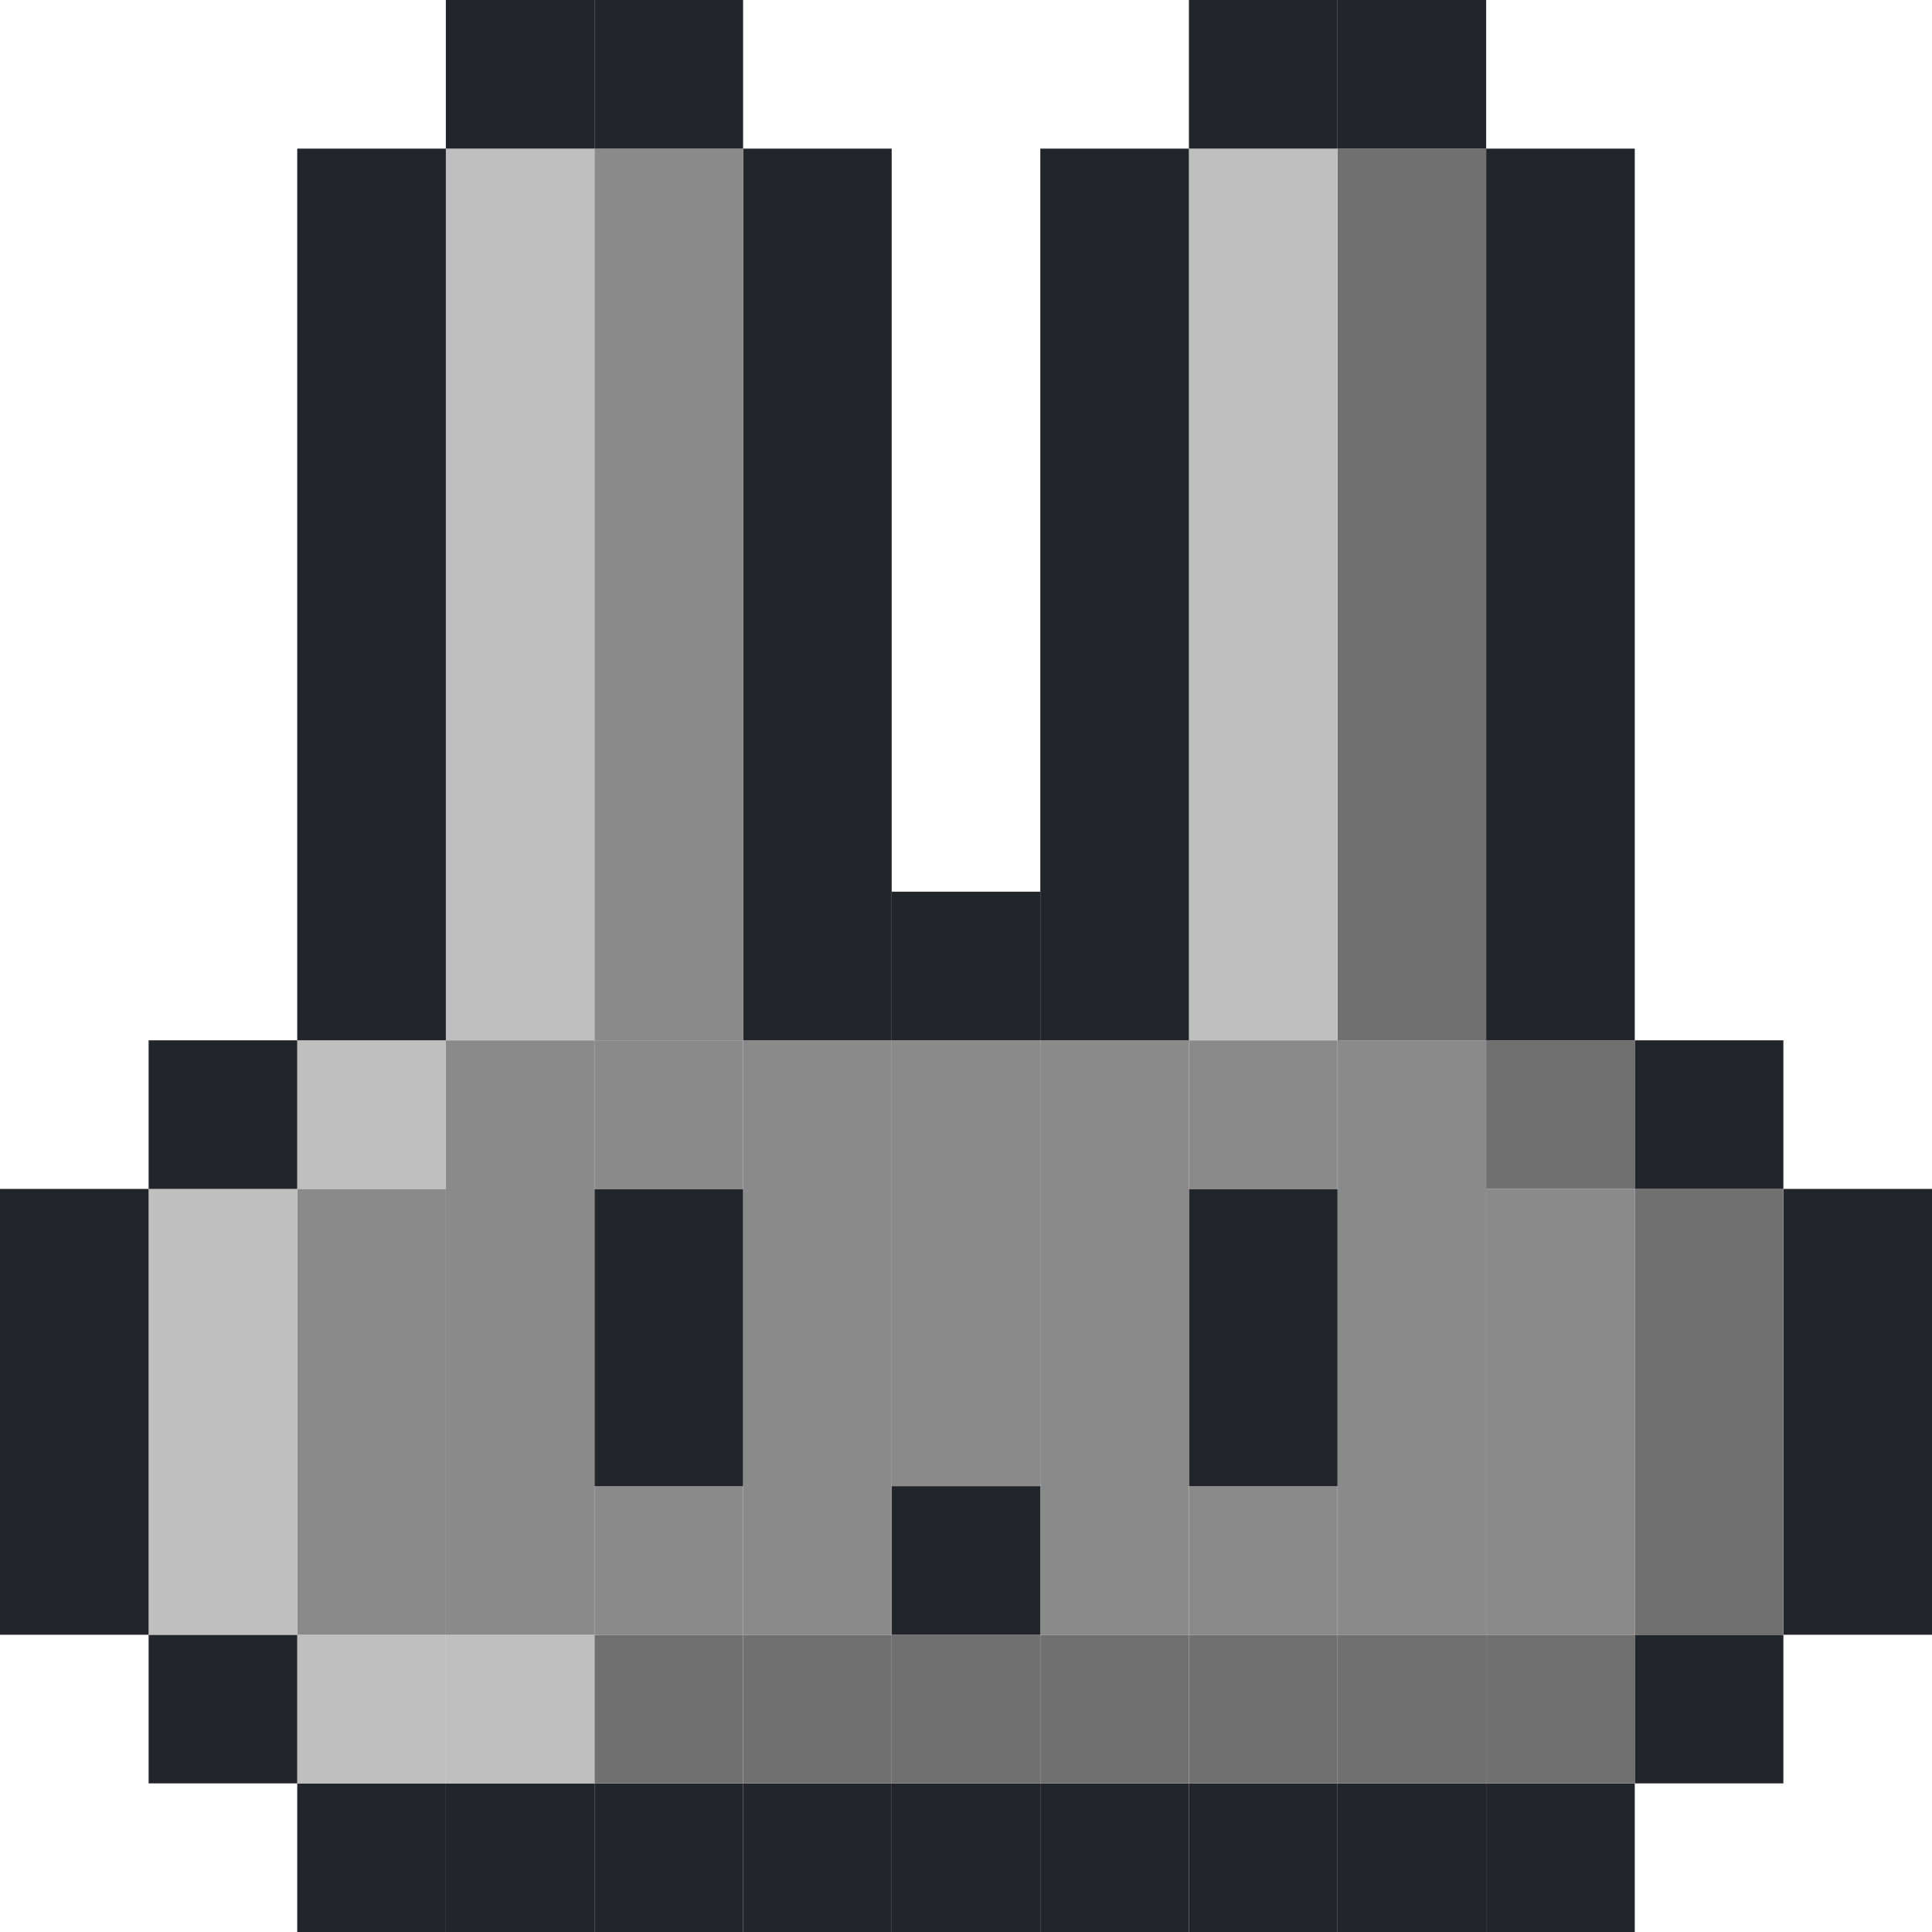
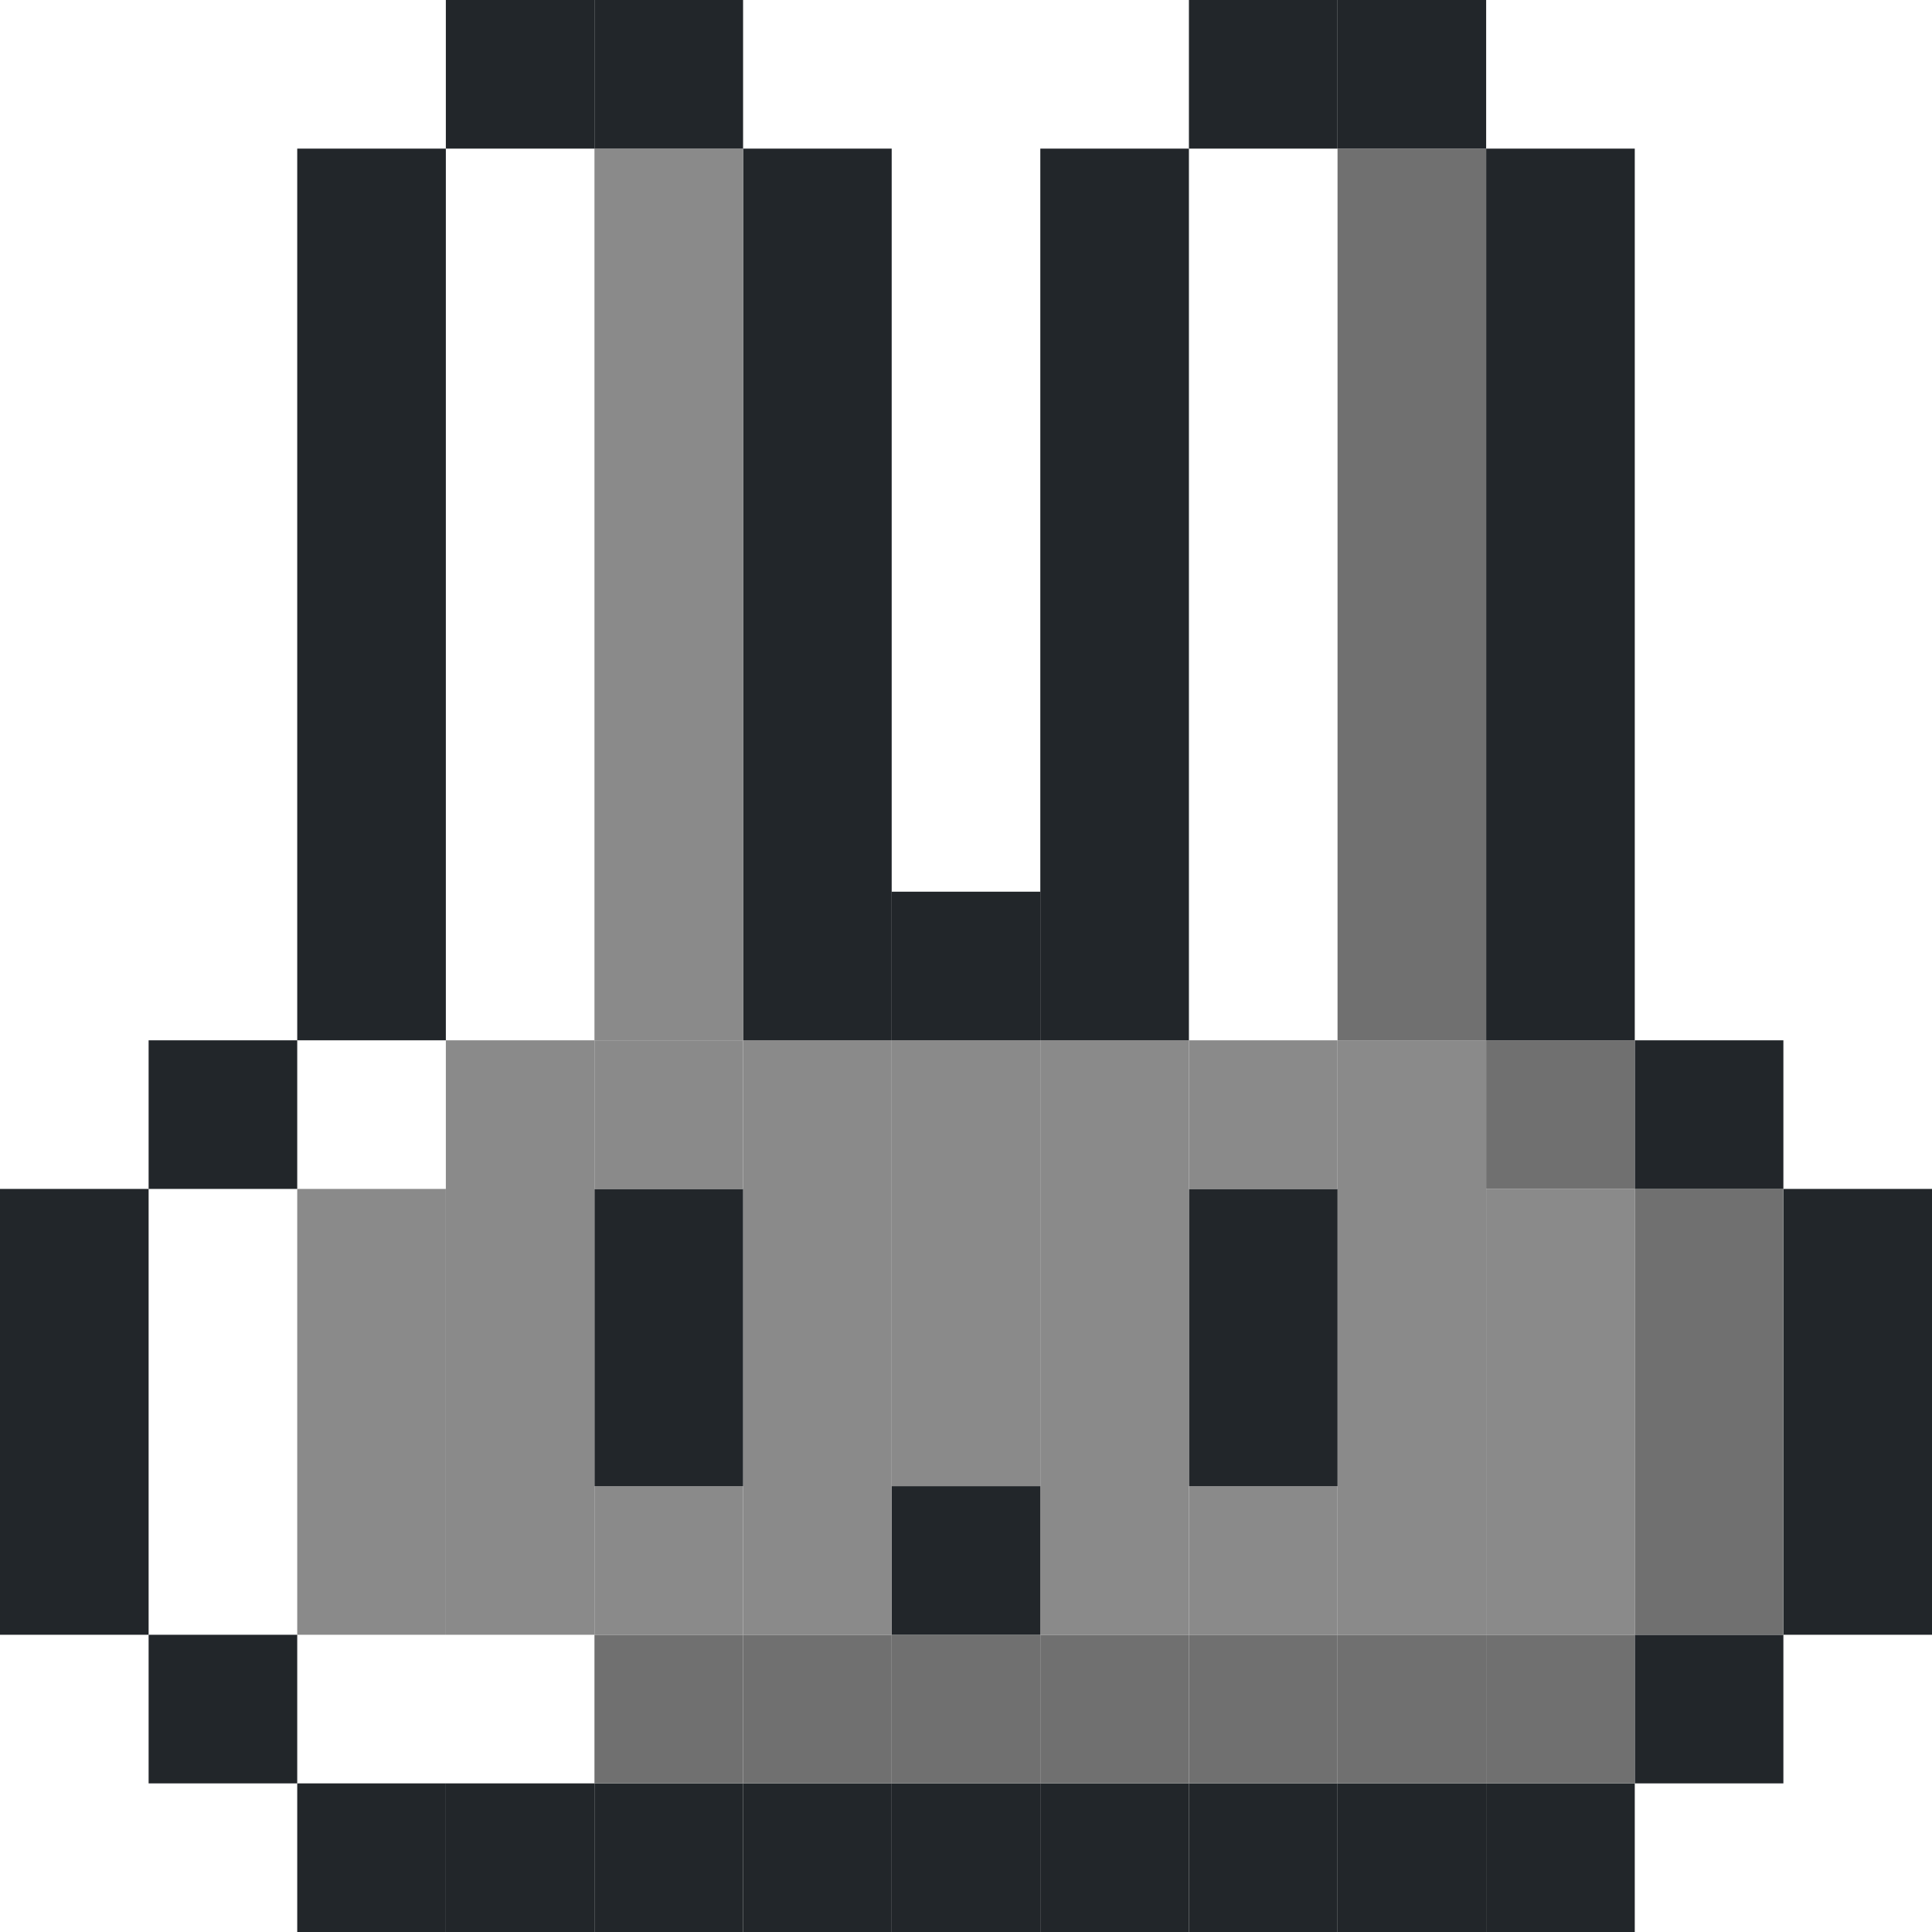
<svg xmlns="http://www.w3.org/2000/svg" t="1727599558347" class="icon" viewBox="0 0 1024 1024" version="1.1" p-id="82887" width="256" height="256">
  <path d="M945.231 787.692h78.769v78.769h-78.769zM945.231 708.923h78.769v78.769h-78.769zM945.231 630.154h78.769v78.769h-78.769zM866.462 866.462h78.769v78.769h-78.769z" fill="#22262a" p-id="82888" />
  <path d="M866.462 787.692h78.769v78.769h-78.769zM866.462 708.923h78.769v78.769h-78.769zM866.462 630.154h78.769v78.769h-78.769z" fill="#707070" p-id="82889" />
  <path d="M866.462 551.385h78.769v78.769h-78.769zM787.692 945.231h78.769v78.769h-78.769z" fill="#22262a" p-id="82890" />
  <path d="M787.692 866.462h78.769v78.769h-78.769z" fill="#707070" p-id="82891" />
  <path d="M787.692 787.692h78.769v78.769h-78.769zM787.692 708.923h78.769v78.769h-78.769zM787.692 630.154h78.769v78.769h-78.769z" fill="#8a8a8a" p-id="82892" />
  <path d="M787.692 551.385h78.769v78.769h-78.769z" fill="#707070" p-id="82893" />
  <path d="M787.692 472.615h78.769v78.769h-78.769zM787.692 393.846h78.769v78.769h-78.769zM787.692 315.077h78.769v78.769h-78.769zM787.692 236.308h78.769v78.769h-78.769zM787.692 157.538h78.769v78.769h-78.769zM787.692 78.769h78.769v78.769h-78.769zM708.923 945.231h78.769v78.769h-78.769z" fill="#22262a" p-id="82894" />
  <path d="M708.923 866.462h78.769v78.769h-78.769z" fill="#707070" p-id="82895" />
  <path d="M708.923 787.692h78.769v78.769h-78.769zM708.923 708.923h78.769v78.769h-78.769zM708.923 630.154h78.769v78.769h-78.769zM708.923 551.385h78.769v78.769h-78.769z" fill="#8a8a8a" p-id="82896" />
  <path d="M708.923 472.615h78.769v78.769h-78.769zM708.923 393.846h78.769v78.769h-78.769zM708.923 315.077h78.769v78.769h-78.769zM708.923 236.308h78.769v78.769h-78.769zM708.923 157.538h78.769v78.769h-78.769zM708.923 78.769h78.769v78.769h-78.769z" fill="#707070" p-id="82897" />
  <path d="M708.923 0h78.769v78.769h-78.769zM630.154 945.231h78.769v78.769h-78.769z" fill="#22262a" p-id="82898" />
  <path d="M630.154 866.462h78.769v78.769h-78.769z" fill="#707070" p-id="82899" />
  <path d="M630.154 787.692h78.769v78.769h-78.769z" fill="#8a8a8a" p-id="82900" />
  <path d="M630.154 708.923h78.769v78.769h-78.769zM630.154 630.154h78.769v78.769h-78.769z" fill="#22262a" p-id="82901" />
  <path d="M630.154 551.385h78.769v78.769h-78.769z" fill="#8a8a8a" p-id="82902" />
-   <path d="M630.154 472.615h78.769v78.769h-78.769zM630.154 393.846h78.769v78.769h-78.769zM630.154 315.077h78.769v78.769h-78.769zM630.154 236.308h78.769v78.769h-78.769zM630.154 157.538h78.769v78.769h-78.769zM630.154 78.769h78.769v78.769h-78.769z" fill="#bfbfbf" p-id="82903" />
+   <path d="M630.154 472.615h78.769v78.769h-78.769zM630.154 393.846h78.769v78.769h-78.769zM630.154 315.077h78.769v78.769h-78.769zM630.154 236.308h78.769v78.769h-78.769zM630.154 157.538h78.769v78.769h-78.769zM630.154 78.769h78.769v78.769h-78.769z" fill="transparent" p-id="82903" />
  <path d="M630.154 0h78.769v78.769h-78.769zM551.385 945.231h78.769v78.769h-78.769z" fill="#22262a" p-id="82904" />
  <path d="M551.385 866.462h78.769v78.769h-78.769z" fill="#707070" p-id="82905" />
  <path d="M551.385 787.692h78.769v78.769h-78.769zM551.385 708.923h78.769v78.769h-78.769zM551.385 630.154h78.769v78.769h-78.769zM551.385 551.385h78.769v78.769h-78.769z" fill="#8a8a8a" p-id="82906" />
  <path d="M551.385 472.615h78.769v78.769h-78.769zM551.385 393.846h78.769v78.769h-78.769zM551.385 315.077h78.769v78.769h-78.769zM551.385 236.308h78.769v78.769h-78.769zM551.385 157.538h78.769v78.769h-78.769zM551.385 78.769h78.769v78.769h-78.769zM472.615 945.231h78.769v78.769h-78.769z" fill="#22262a" p-id="82907" />
  <path d="M472.615 866.462h78.769v78.769h-78.769z" fill="#707070" p-id="82908" />
  <path d="M472.615 787.692h78.769v78.769h-78.769z" fill="#22262a" p-id="82909" />
  <path d="M472.615 708.923h78.769v78.769h-78.769zM472.615 630.154h78.769v78.769h-78.769zM472.615 551.385h78.769v78.769h-78.769z" fill="#8a8a8a" p-id="82910" />
  <path d="M472.615 472.615h78.769v78.769h-78.769zM393.846 945.231h78.769v78.769h-78.769z" fill="#22262a" p-id="82911" />
  <path d="M393.846 866.462h78.769v78.769h-78.769z" fill="#707070" p-id="82912" />
  <path d="M393.846 787.692h78.769v78.769h-78.769zM393.846 708.923h78.769v78.769h-78.769zM393.846 630.154h78.769v78.769h-78.769zM393.846 551.385h78.769v78.769h-78.769z" fill="#8a8a8a" p-id="82913" />
  <path d="M393.846 472.615h78.769v78.769h-78.769zM393.846 393.846h78.769v78.769h-78.769zM393.846 315.077h78.769v78.769h-78.769zM393.846 236.308h78.769v78.769h-78.769zM393.846 157.538h78.769v78.769h-78.769zM393.846 78.769h78.769v78.769h-78.769zM315.077 945.231h78.769v78.769h-78.769z" fill="#22262a" p-id="82914" />
  <path d="M315.077 866.462h78.769v78.769h-78.769z" fill="#707070" p-id="82915" />
  <path d="M315.077 787.692h78.769v78.769h-78.769z" fill="#8a8a8a" p-id="82916" />
  <path d="M315.077 708.923h78.769v78.769h-78.769zM315.077 630.154h78.769v78.769h-78.769z" fill="#22262a" p-id="82917" />
  <path d="M315.077 551.385h78.769v78.769h-78.769z" fill="#8a8a8a" p-id="82918" />
  <path d="M315.077 472.615h78.769v78.769h-78.769zM315.077 393.846h78.769v78.769h-78.769zM315.077 315.077h78.769v78.769h-78.769zM315.077 236.308h78.769v78.769h-78.769zM315.077 157.538h78.769v78.769h-78.769zM315.077 78.769h78.769v78.769h-78.769z" fill="#8a8a8a" p-id="82919" />
  <path d="M315.077 0h78.769v78.769h-78.769zM236.308 945.231h78.769v78.769h-78.769z" fill="#22262a" p-id="82920" />
-   <path d="M236.308 866.462h78.769v78.769h-78.769z" fill="#bfbfbf" p-id="82921" />
+   <path d="M236.308 866.462h78.769v78.769h-78.769z" fill="transparent" p-id="82921" />
  <path d="M236.308 787.692h78.769v78.769h-78.769zM236.308 708.923h78.769v78.769h-78.769zM236.308 630.154h78.769v78.769h-78.769zM236.308 551.385h78.769v78.769h-78.769z" fill="#8a8a8a" p-id="82922" />
-   <path d="M236.308 472.615h78.769v78.769h-78.769zM236.308 393.846h78.769v78.769h-78.769zM236.308 315.077h78.769v78.769h-78.769zM236.308 236.308h78.769v78.769h-78.769zM236.308 157.538h78.769v78.769h-78.769zM236.308 78.769h78.769v78.769h-78.769z" fill="#bfbfbf" p-id="82923" />
+   <path d="M236.308 472.615h78.769v78.769h-78.769zM236.308 393.846h78.769v78.769h-78.769zM236.308 315.077h78.769v78.769h-78.769zM236.308 236.308h78.769v78.769h-78.769zM236.308 157.538h78.769v78.769h-78.769zM236.308 78.769h78.769v78.769h-78.769z" fill="transparent" p-id="82923" />
  <path d="M236.308 0h78.769v78.769h-78.769zM157.538 945.231h78.769v78.769H157.538z" fill="#22262a" p-id="82924" />
-   <path d="M157.538 866.462h78.769v78.769H157.538z" fill="#bfbfbf" p-id="82925" />
+   <path d="M157.538 866.462h78.769v78.769H157.538z" fill="transparent" p-id="82925" />
  <path d="M157.538 787.692h78.769v78.769H157.538zM157.538 708.923h78.769v78.769H157.538zM157.538 630.154h78.769v78.769H157.538z" fill="#8a8a8a" p-id="82926" />
-   <path d="M157.538 551.385h78.769v78.769H157.538z" fill="#bfbfbf" p-id="82927" />
+   <path d="M157.538 551.385h78.769v78.769H157.538z" fill="transparent" p-id="82927" />
  <path d="M157.538 472.615h78.769v78.769H157.538zM157.538 393.846h78.769v78.769H157.538zM157.538 315.077h78.769v78.769H157.538zM157.538 236.308h78.769v78.769H157.538zM157.538 157.538h78.769v78.769H157.538zM157.538 78.769h78.769v78.769H157.538zM78.769 866.462h78.769v78.769H78.769z" fill="#22262a" p-id="82928" />
-   <path d="M78.769 787.692h78.769v78.769H78.769zM78.769 708.923h78.769v78.769H78.769zM78.769 630.154h78.769v78.769H78.769z" fill="#bfbfbf" p-id="82929" />
+   <path d="M78.769 787.692h78.769v78.769H78.769zM78.769 708.923h78.769v78.769H78.769zM78.769 630.154h78.769v78.769H78.769z" fill="transparent" p-id="82929" />
  <path d="M78.769 551.385h78.769v78.769H78.769zM0 787.692h78.769v78.769H0zM0 708.923h78.769v78.769H0zM0 630.154h78.769v78.769H0z" fill="#22262a" p-id="82930" />
</svg>
